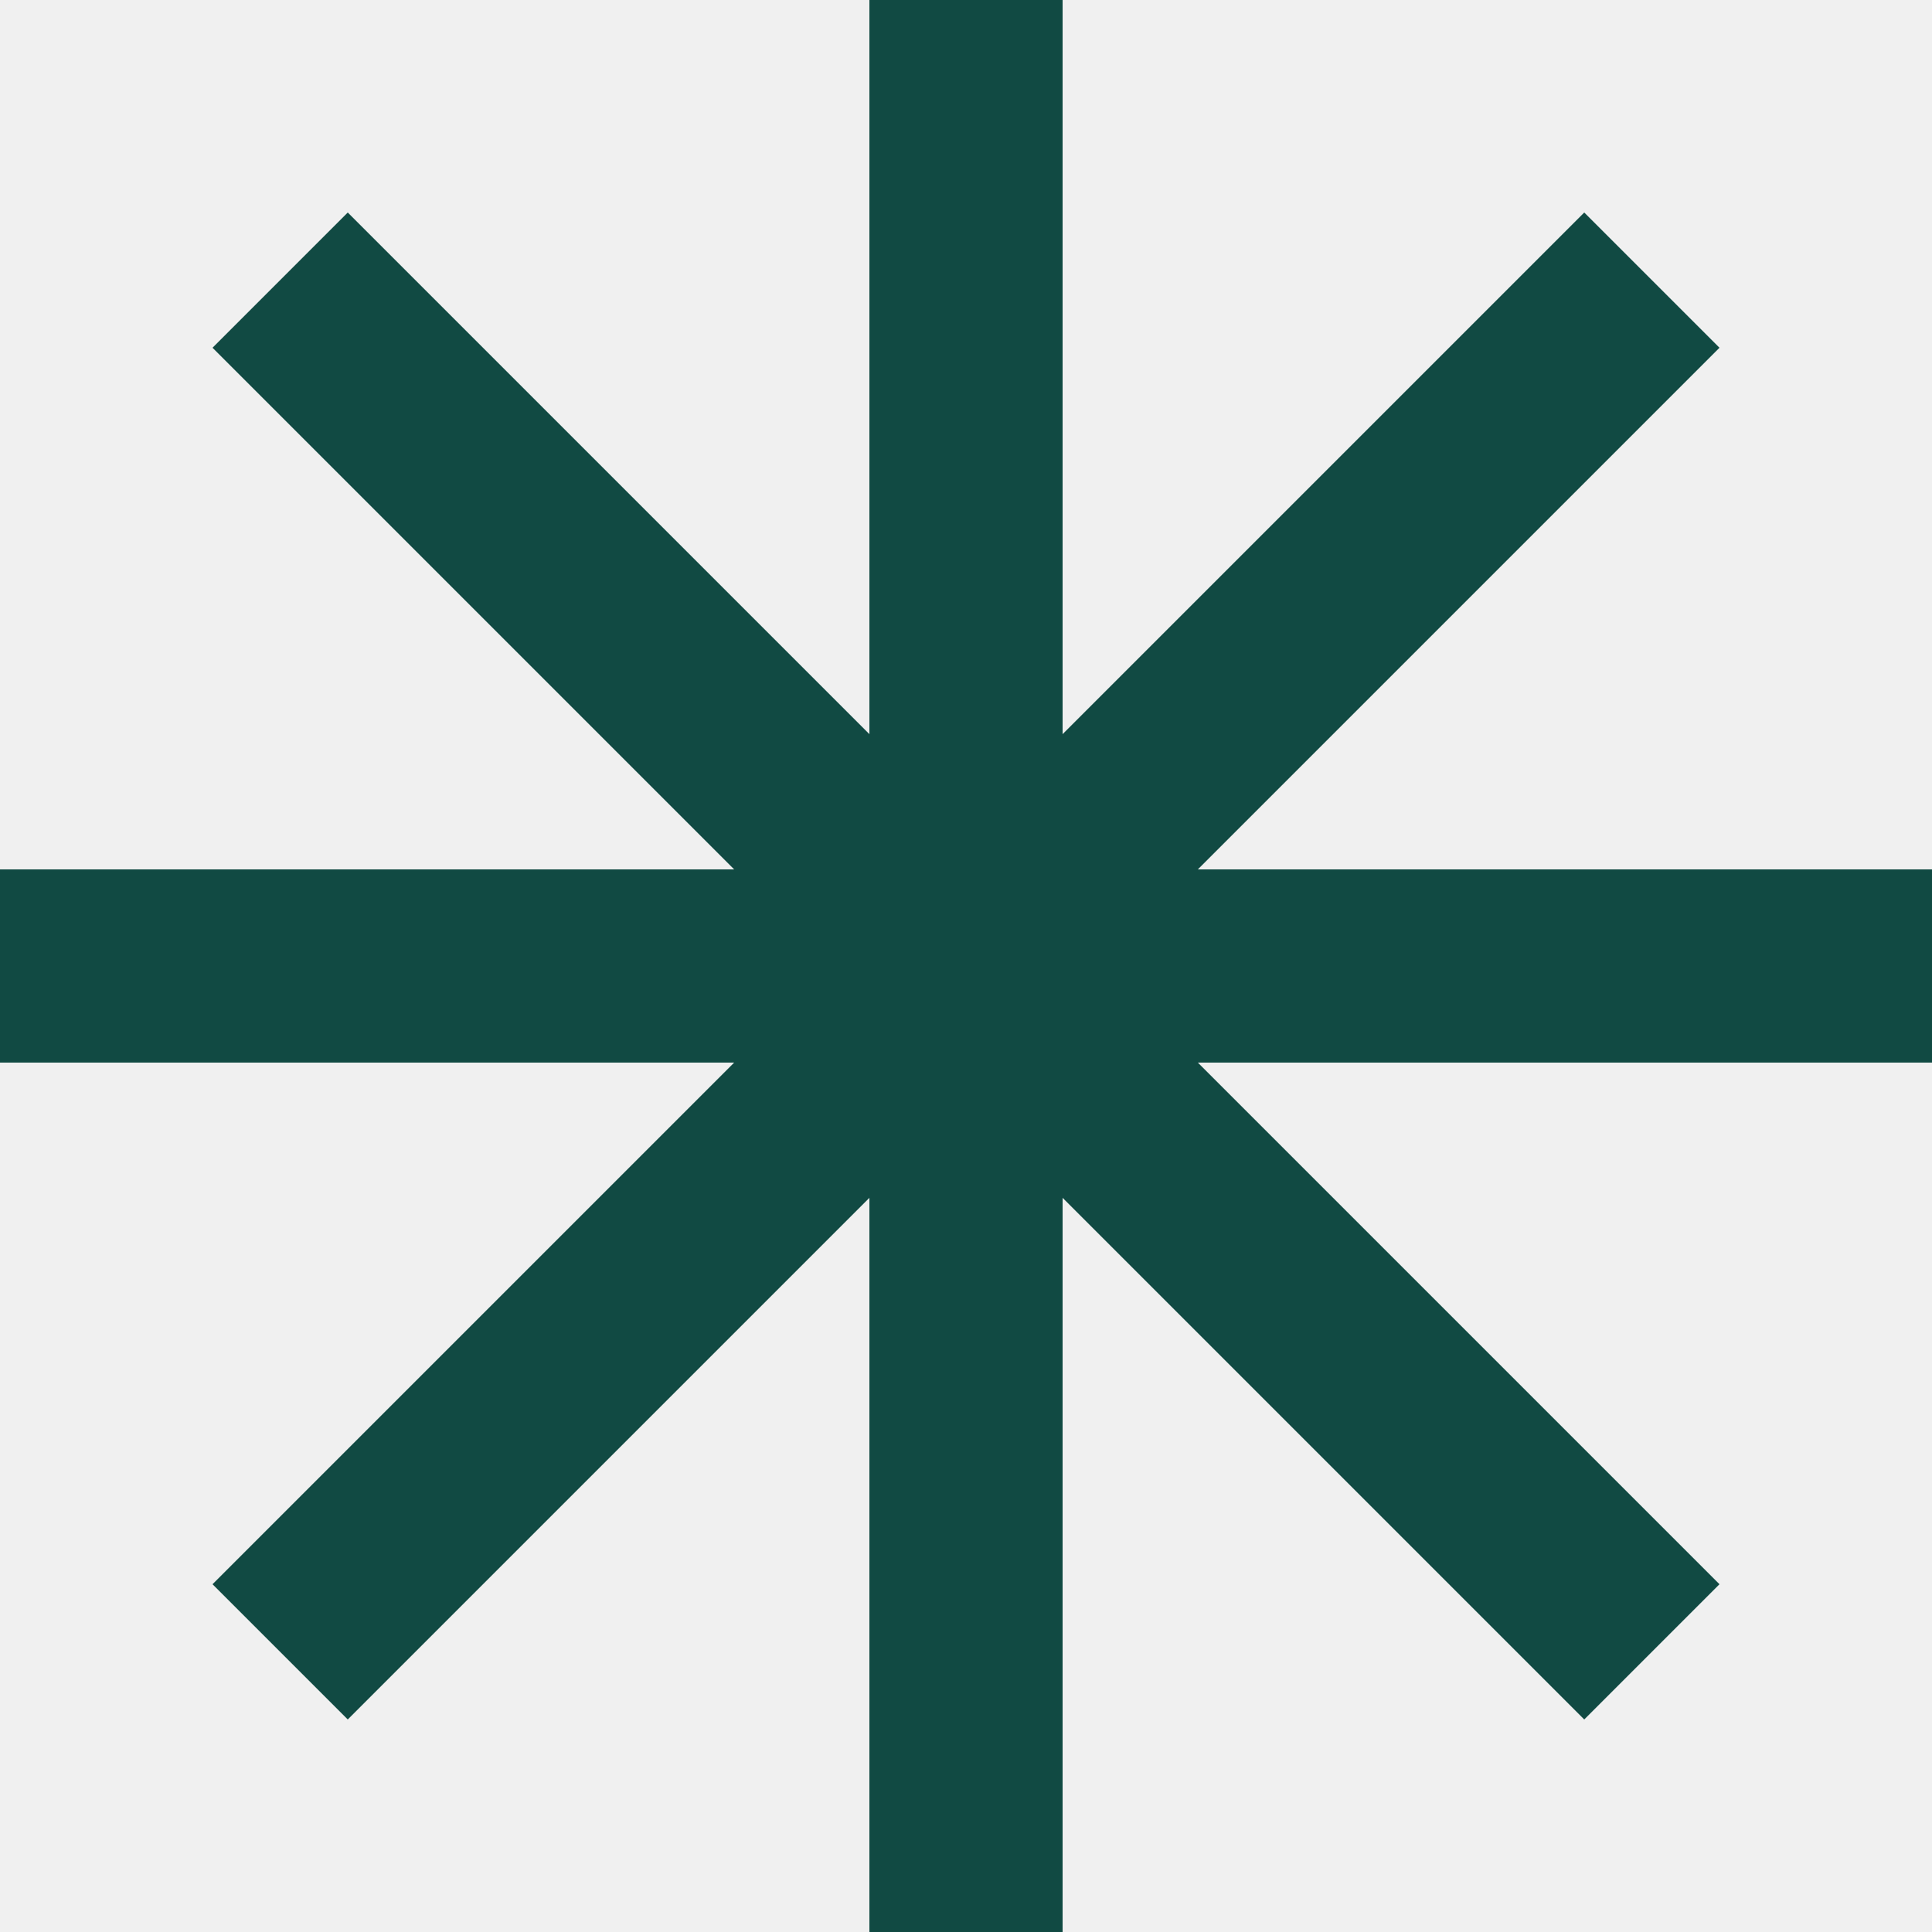
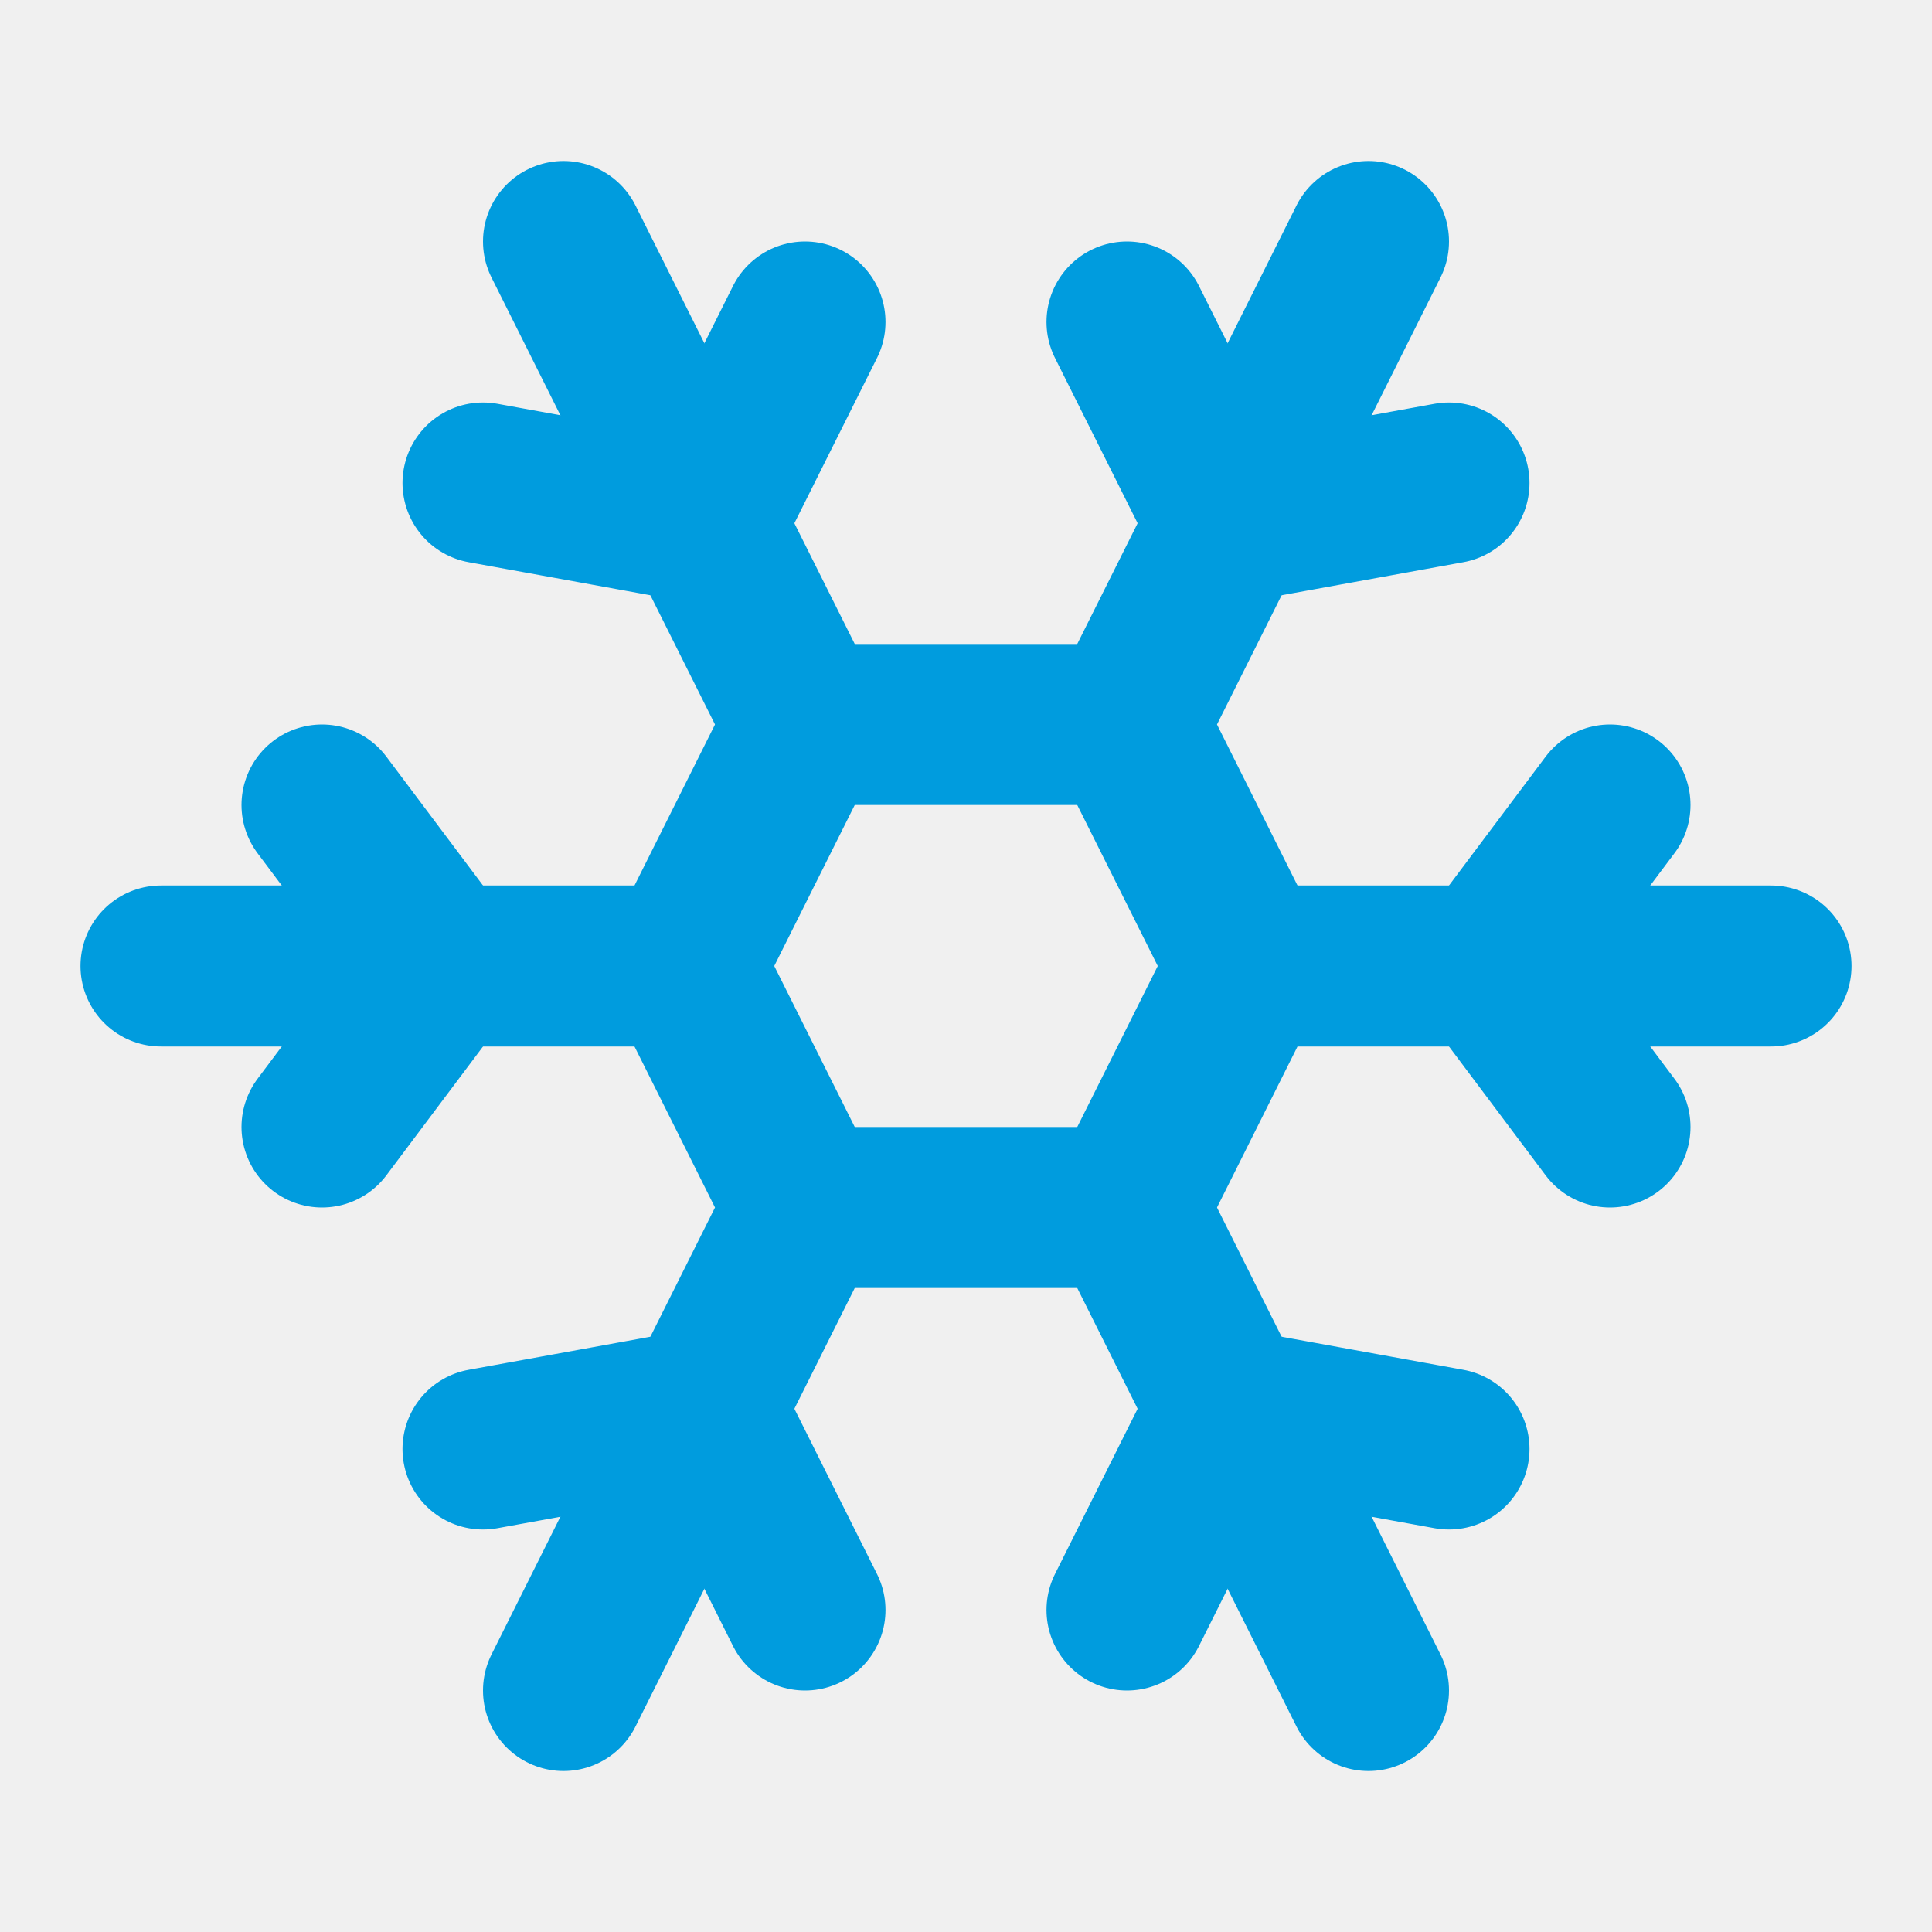
- <svg xmlns="http://www.w3.org/2000/svg" width="18" height="18" viewBox="0 0 18 18" fill="none">
-   <g clip-path="url(#clip0_6072_9240)">
-     <g clip-path="url(#clip1_6072_9240)">
-       <mask id="mask0_6072_9240" style="mask-type:luminance" maskUnits="userSpaceOnUse" x="0" y="0" width="18" height="18">
-         <path d="M18 0H0V18H18V0Z" fill="white" />
-       </mask>
-       <g mask="url(#mask0_6072_9240)">
-         <path d="M18 8.1H11.16L16.02 3.24L14.76 1.98L9.9 6.84V0H8.1V6.84L3.24 1.98L1.98 3.24L6.84 8.1H0V9.9H6.84L1.98 14.76L3.24 16.02L8.1 11.16V18H9.9V11.16L14.76 16.02L16.02 14.76L11.16 9.9H18V8.1Z" fill="#114A43" />
-       </g>
-     </g>
-   </g>
-   <defs>
-     <clipPath id="clip0_6072_9240">
-       <rect width="18" height="18" fill="white" />
-     </clipPath>
-     <clipPath id="clip1_6072_9240">
-       <rect width="18" height="18" fill="white" />
-     </clipPath>
-   </defs>
+ <svg xmlns="http://www.w3.org/2000/svg" width="24" height="24" viewBox="0 0 24 24" fill="none" stroke="#009cde" stroke-width="2" stroke-linecap="round" stroke-linejoin="round" class="lucide lucide-snowflake-icon lucide-snowflake">
+   <path d="m10 20-1.25-2.5L6 18" />
+   <path d="M10 4 8.75 6.5 6 6" />
+   <path d="m14 20 1.25-2.5L18 18" />
+   <path d="m14 4 1.25 2.5L18 6" />
+   <path d="m17 21-3-6h-4" />
+   <path d="m17 3-3 6 1.5 3" />
+   <path d="M2 12h6.5L10 9" />
+   <path d="m20 10-1.5 2 1.5 2" />
+   <path d="M22 12h-6.5L14 15" />
+   <path d="m4 10 1.5 2L4 14" />
+   <path d="m7 21 3-6-1.5-3" />
+   <path d="m7 3 3 6h4" />
</svg>
